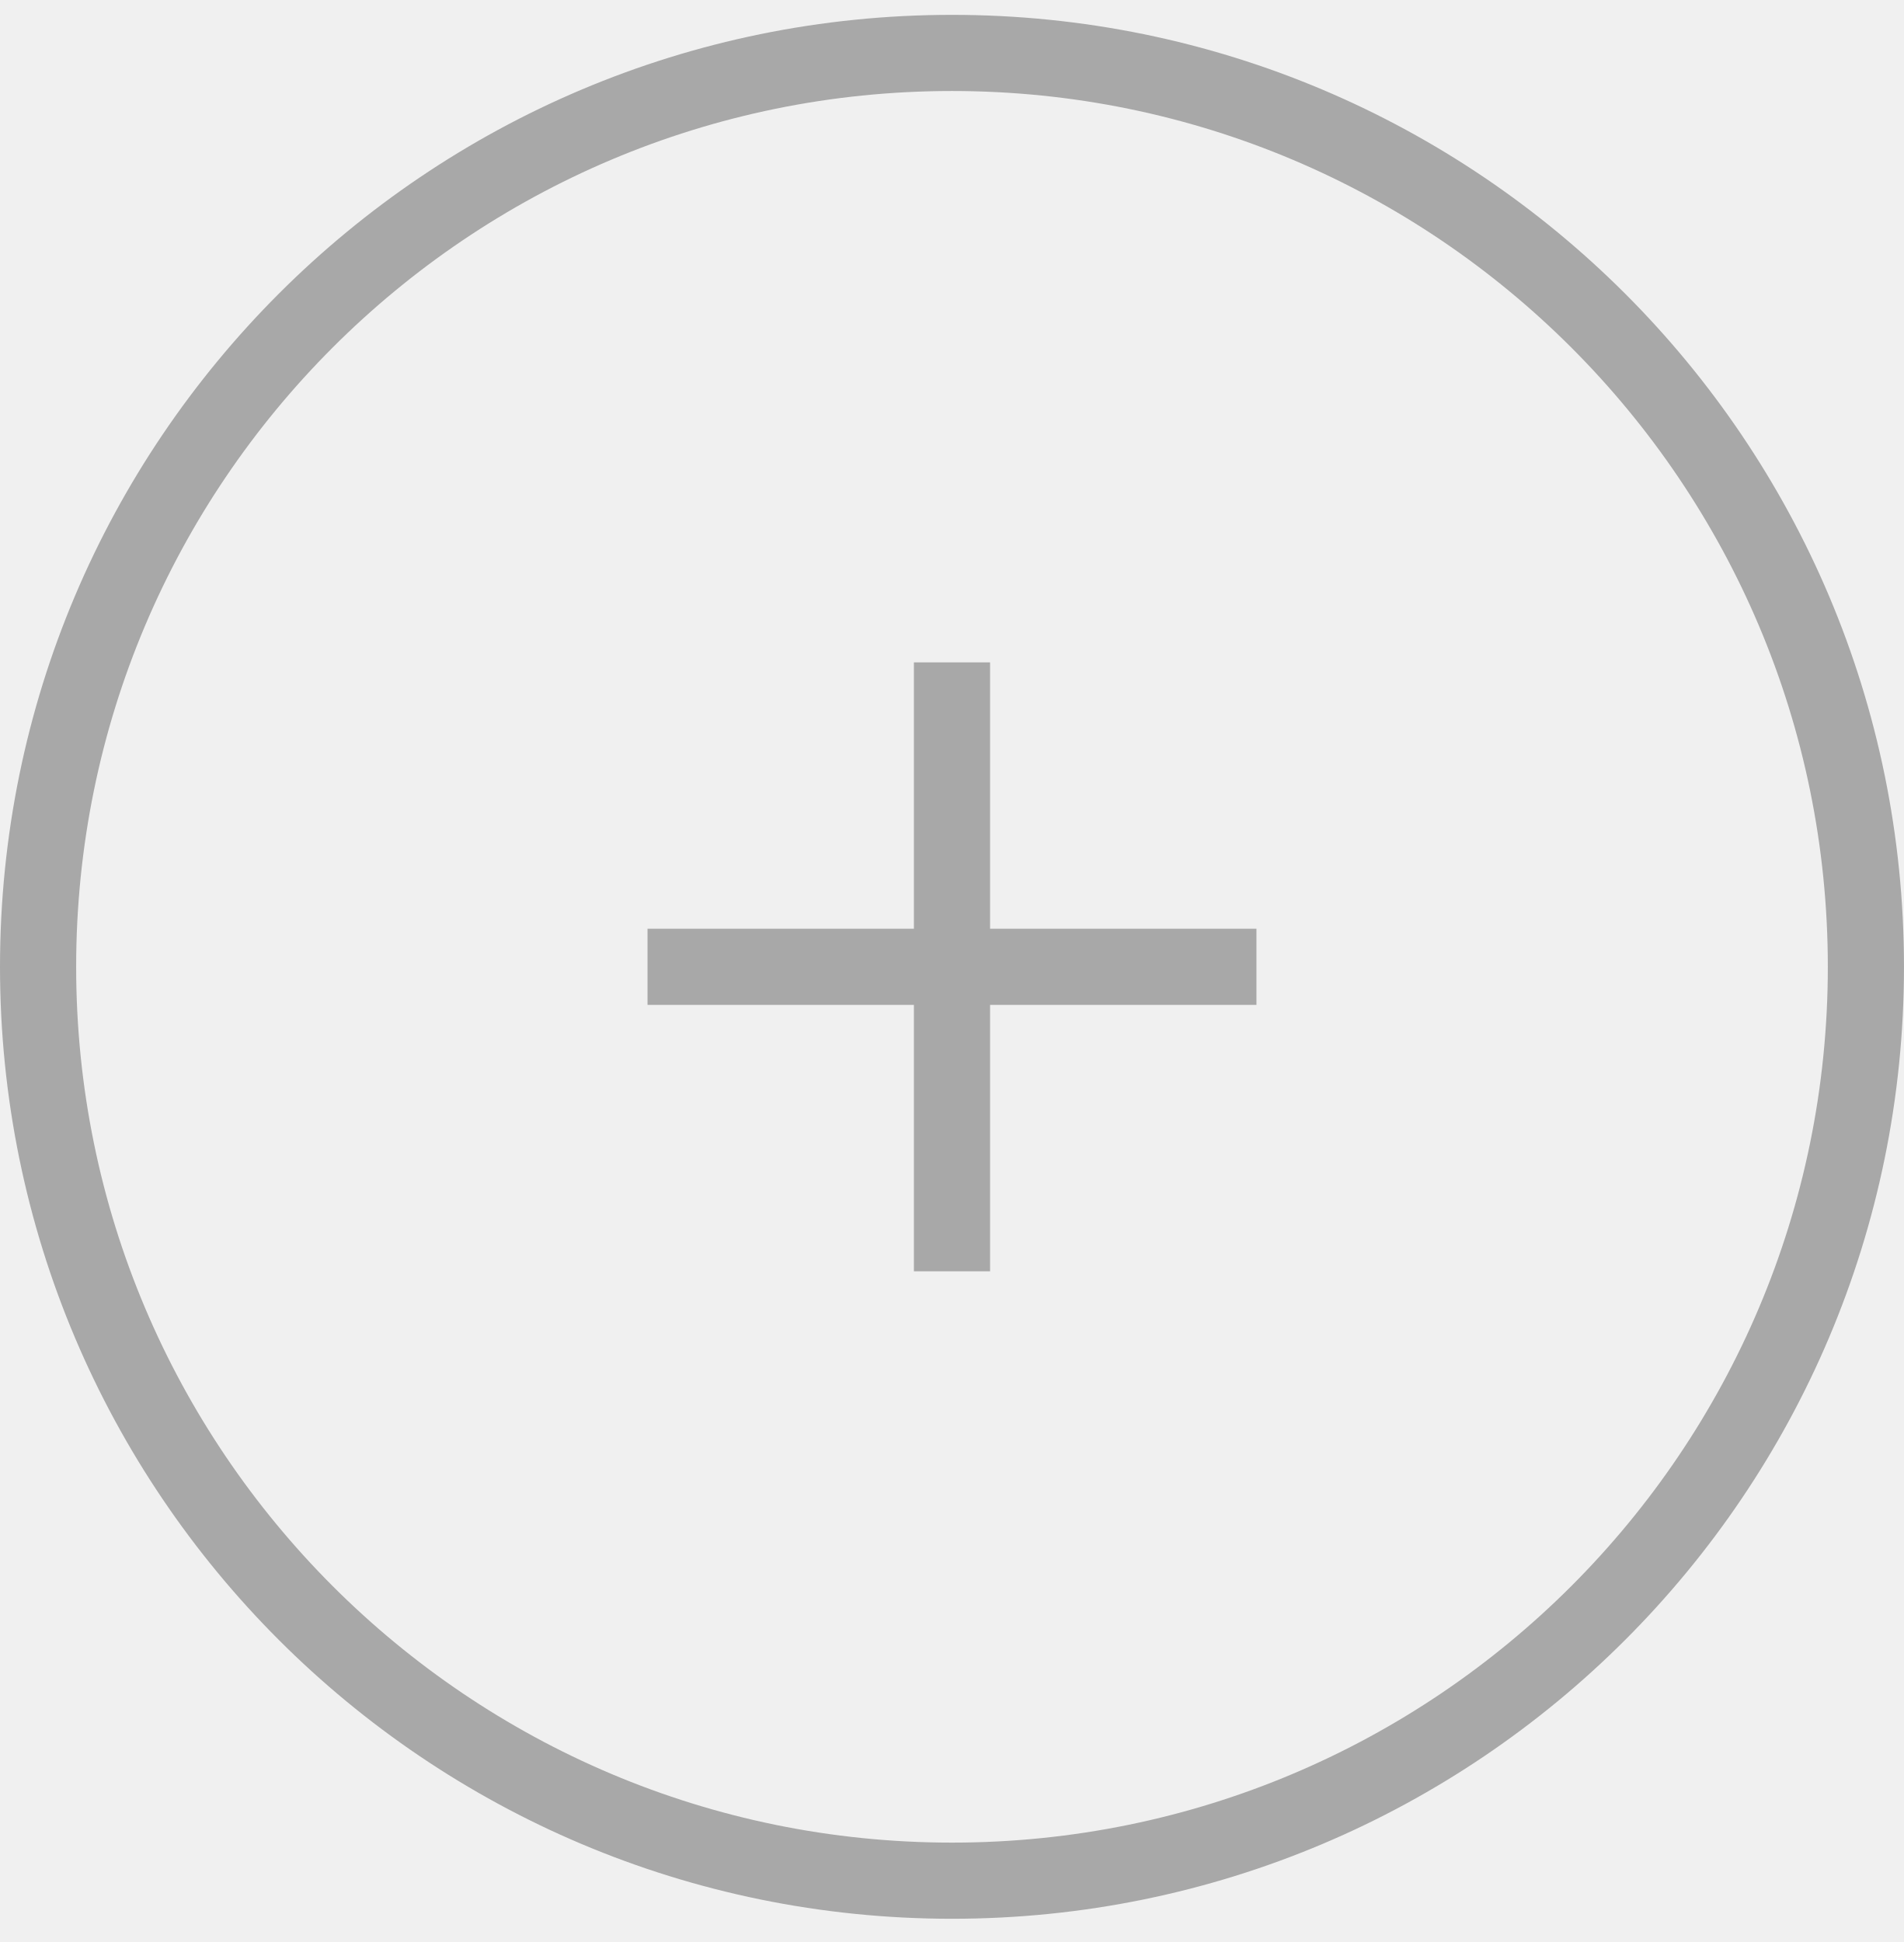
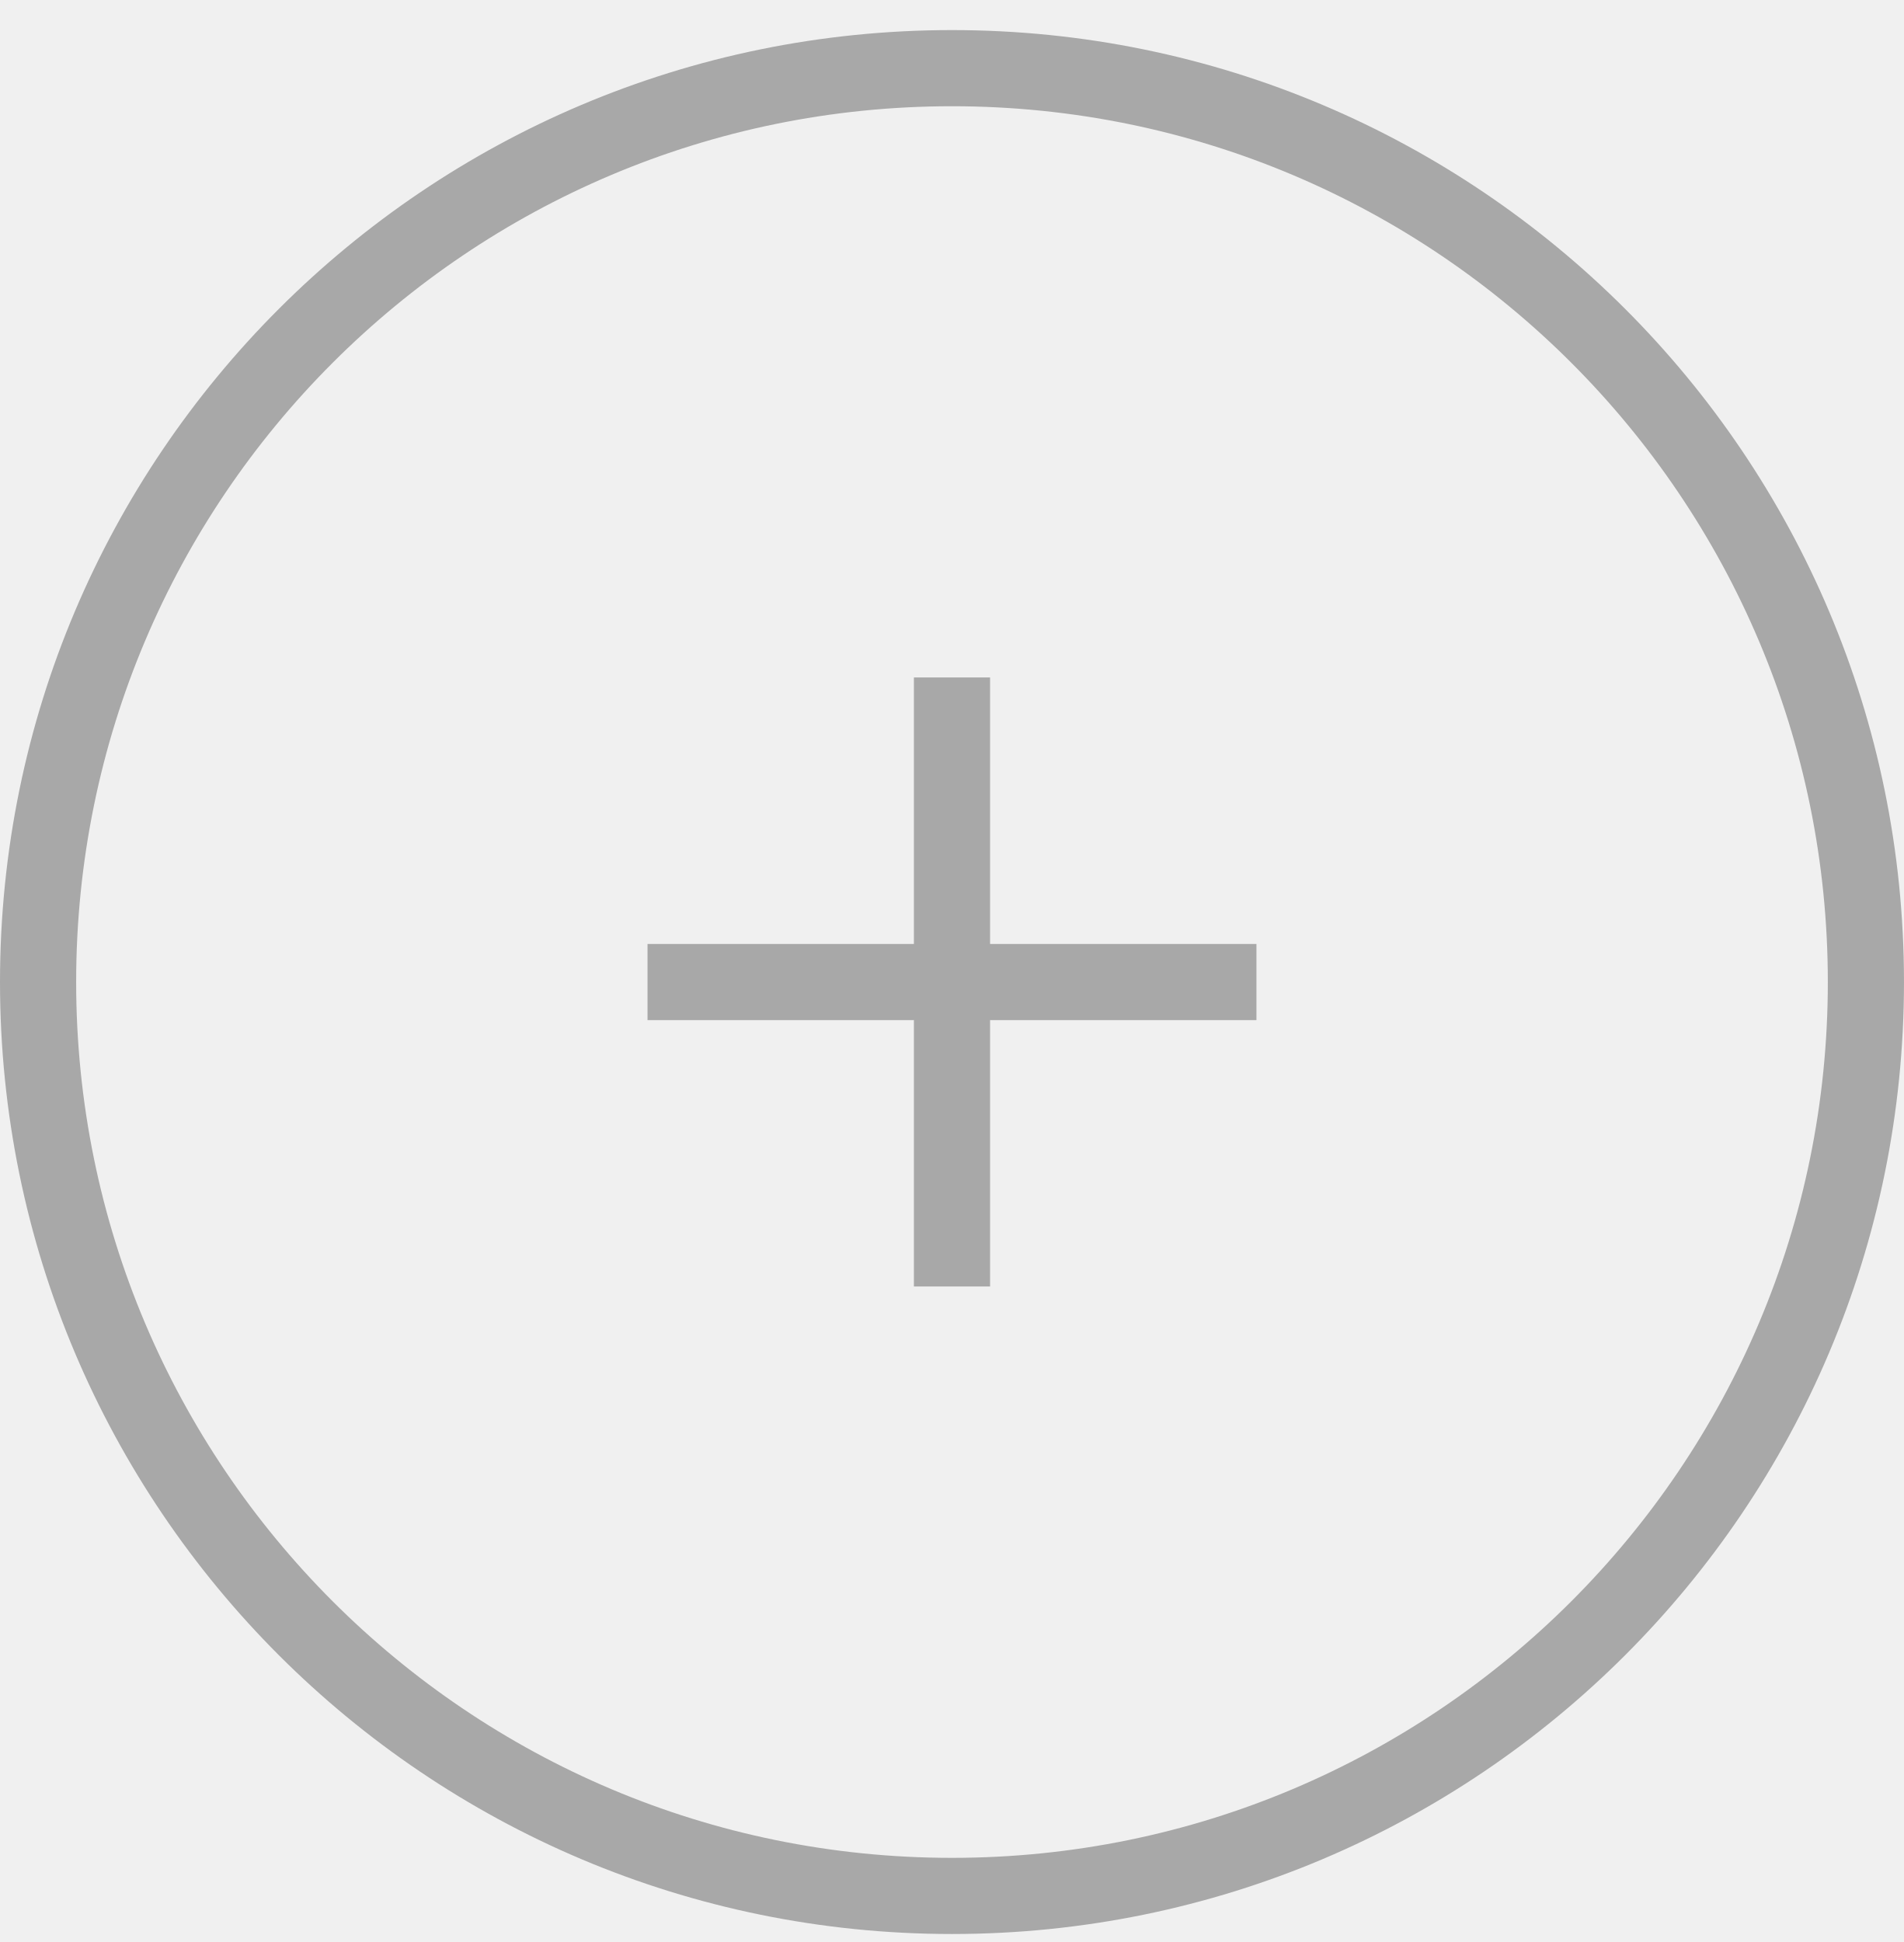
- <svg xmlns="http://www.w3.org/2000/svg" width="50" height="51" fill="none">
-   <circle opacity=".3" cx="25" cy="25.39" r="24" stroke="#000" stroke-width="2" />
+ <svg xmlns="http://www.w3.org/2000/svg" width="50" height="51" viewBox="0 0 50 51" fill="none">
+   <circle opacity=".3" cx="25" cy="25.79" r="24" stroke="#000" stroke-width="2" />
  <g opacity=".3" clip-path="url(#a)">
-     <path d="M33 24.39h-7v-7h-2v7h-7v2h7v7h2v-7h7v-2Z" fill="#000" />
+     <path d="M33 24.79h-7v-7h-2v7h-7v2h7v7h2v-7h7v-2Z" fill="#000" />
  </g>
  <defs>
    <clipPath id="a">
-       <path fill="#fff" transform="translate(17 17.39)" d="M0 0h16v16H0z" />
+       <path fill="#fff" transform="translate(17 17.79)" d="M0 0h16v16H0z" />
    </clipPath>
  </defs>
</svg>
